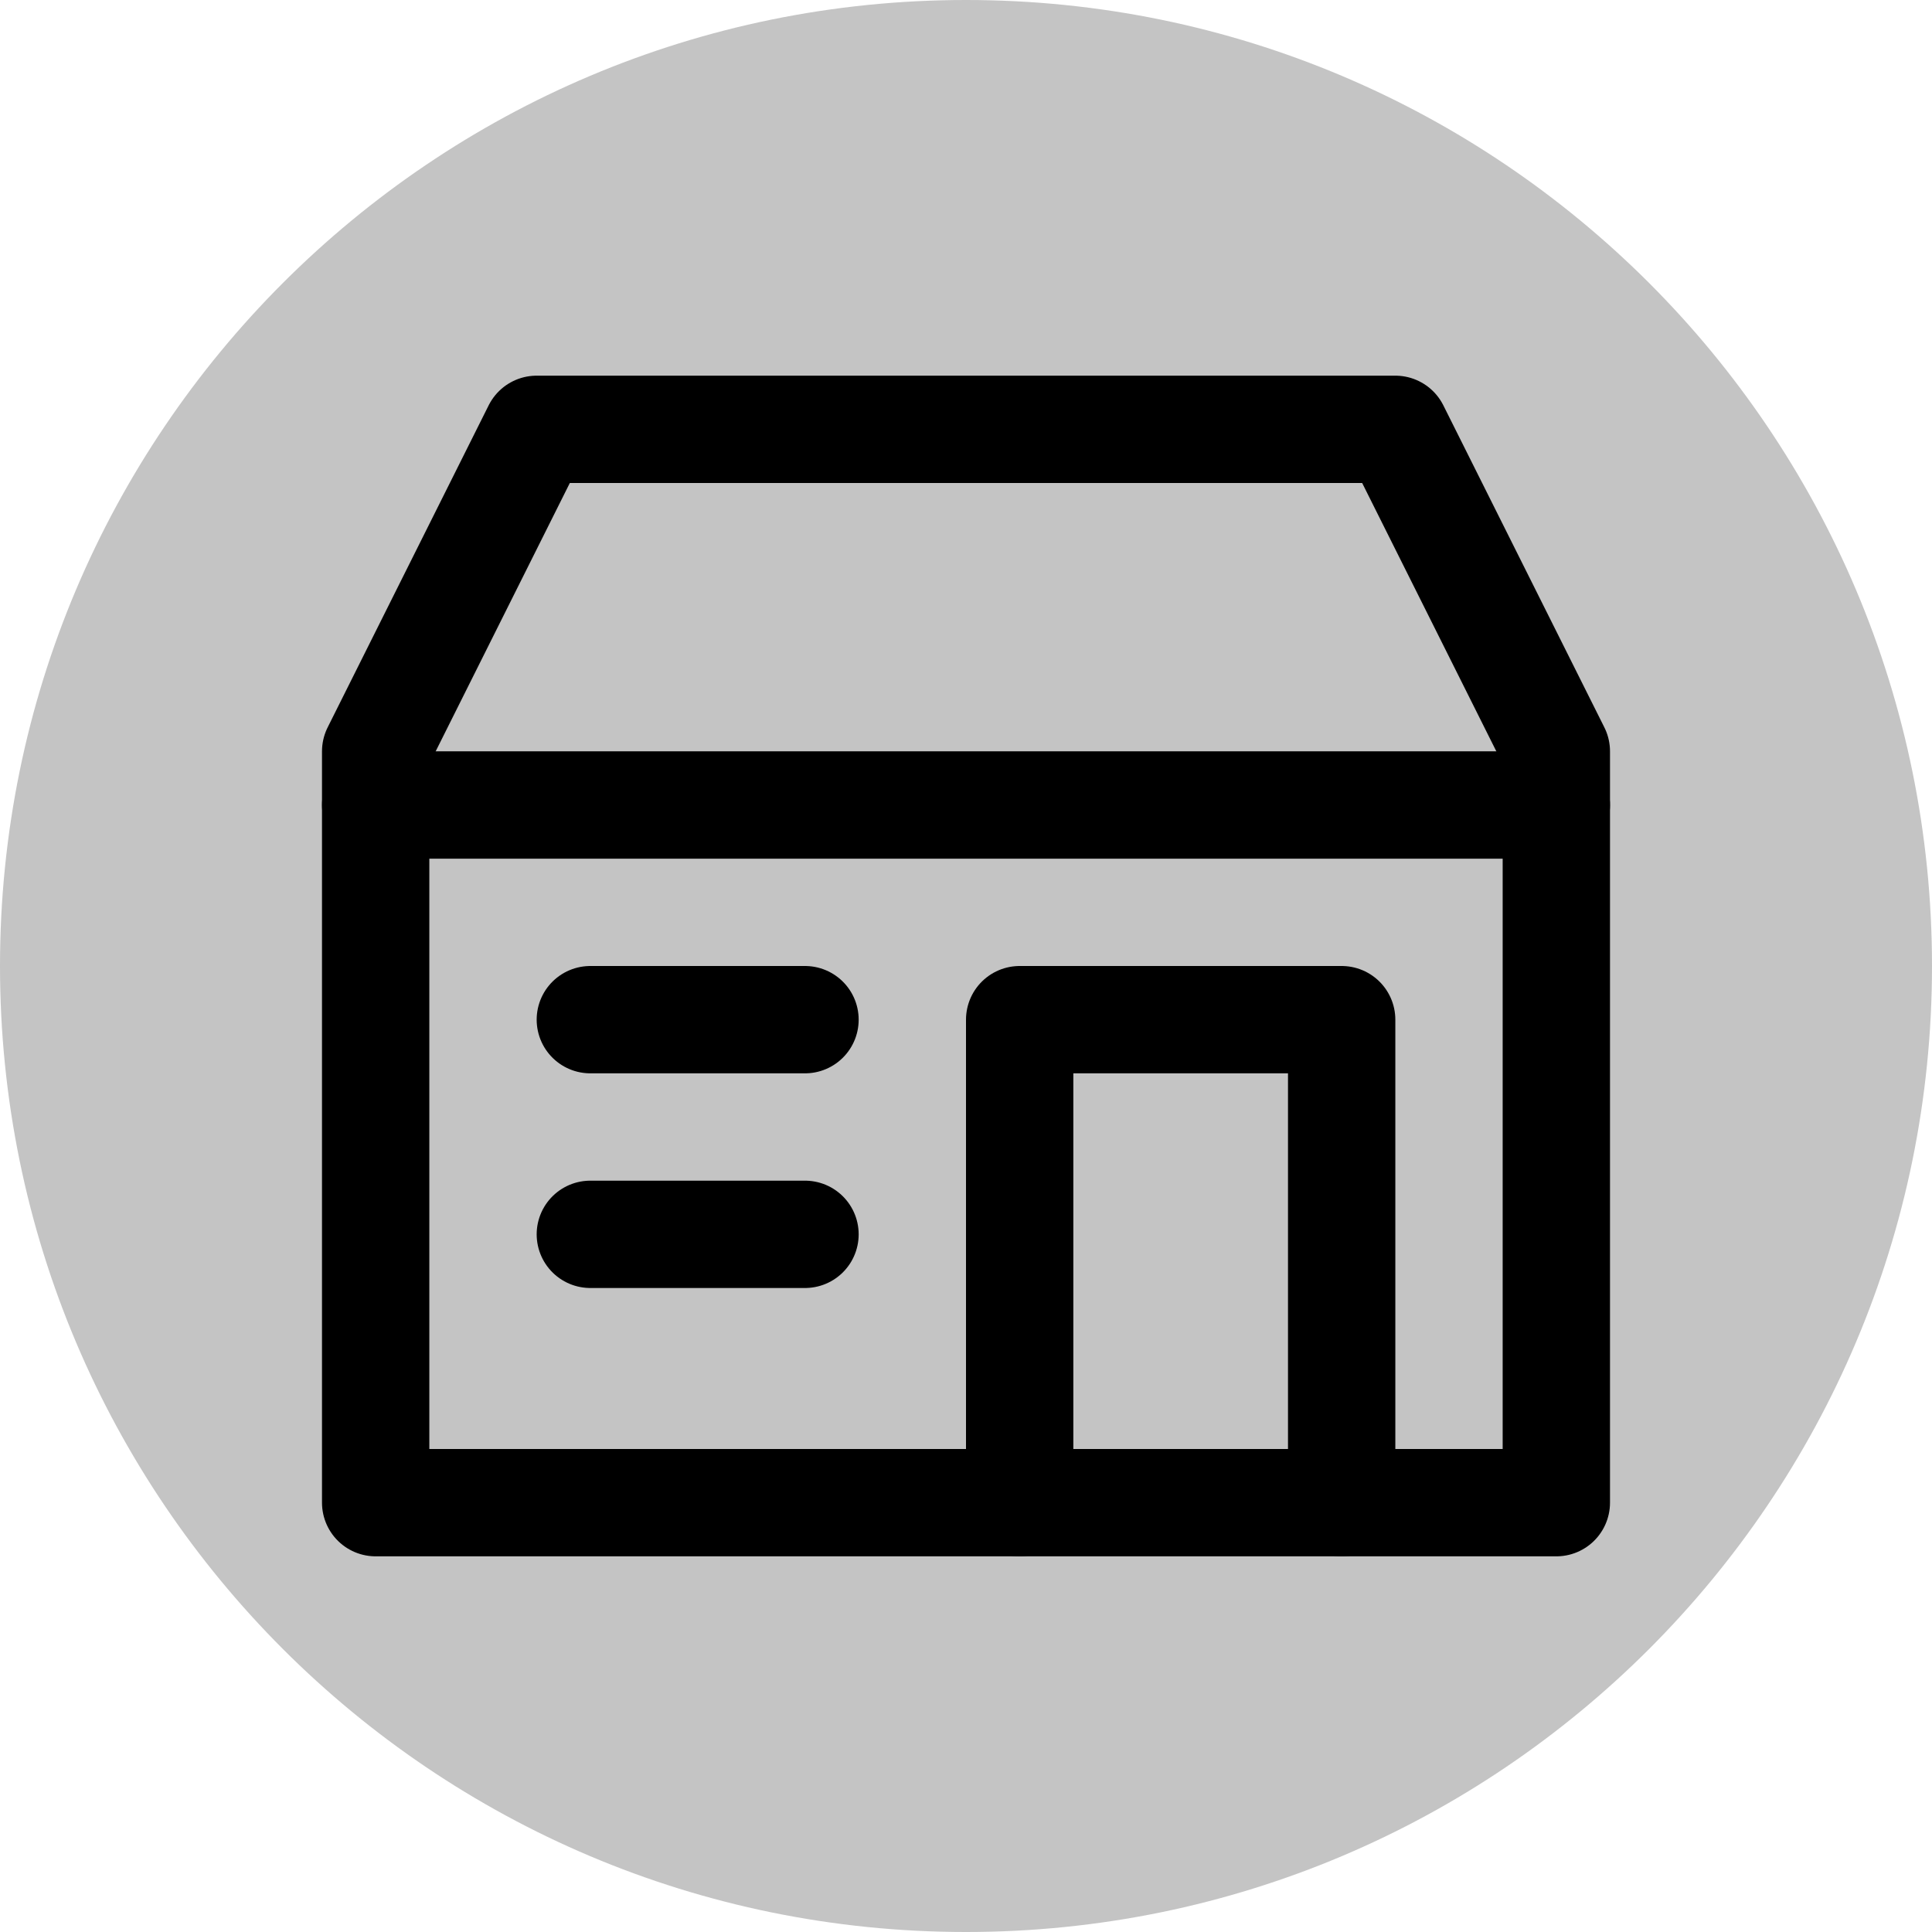
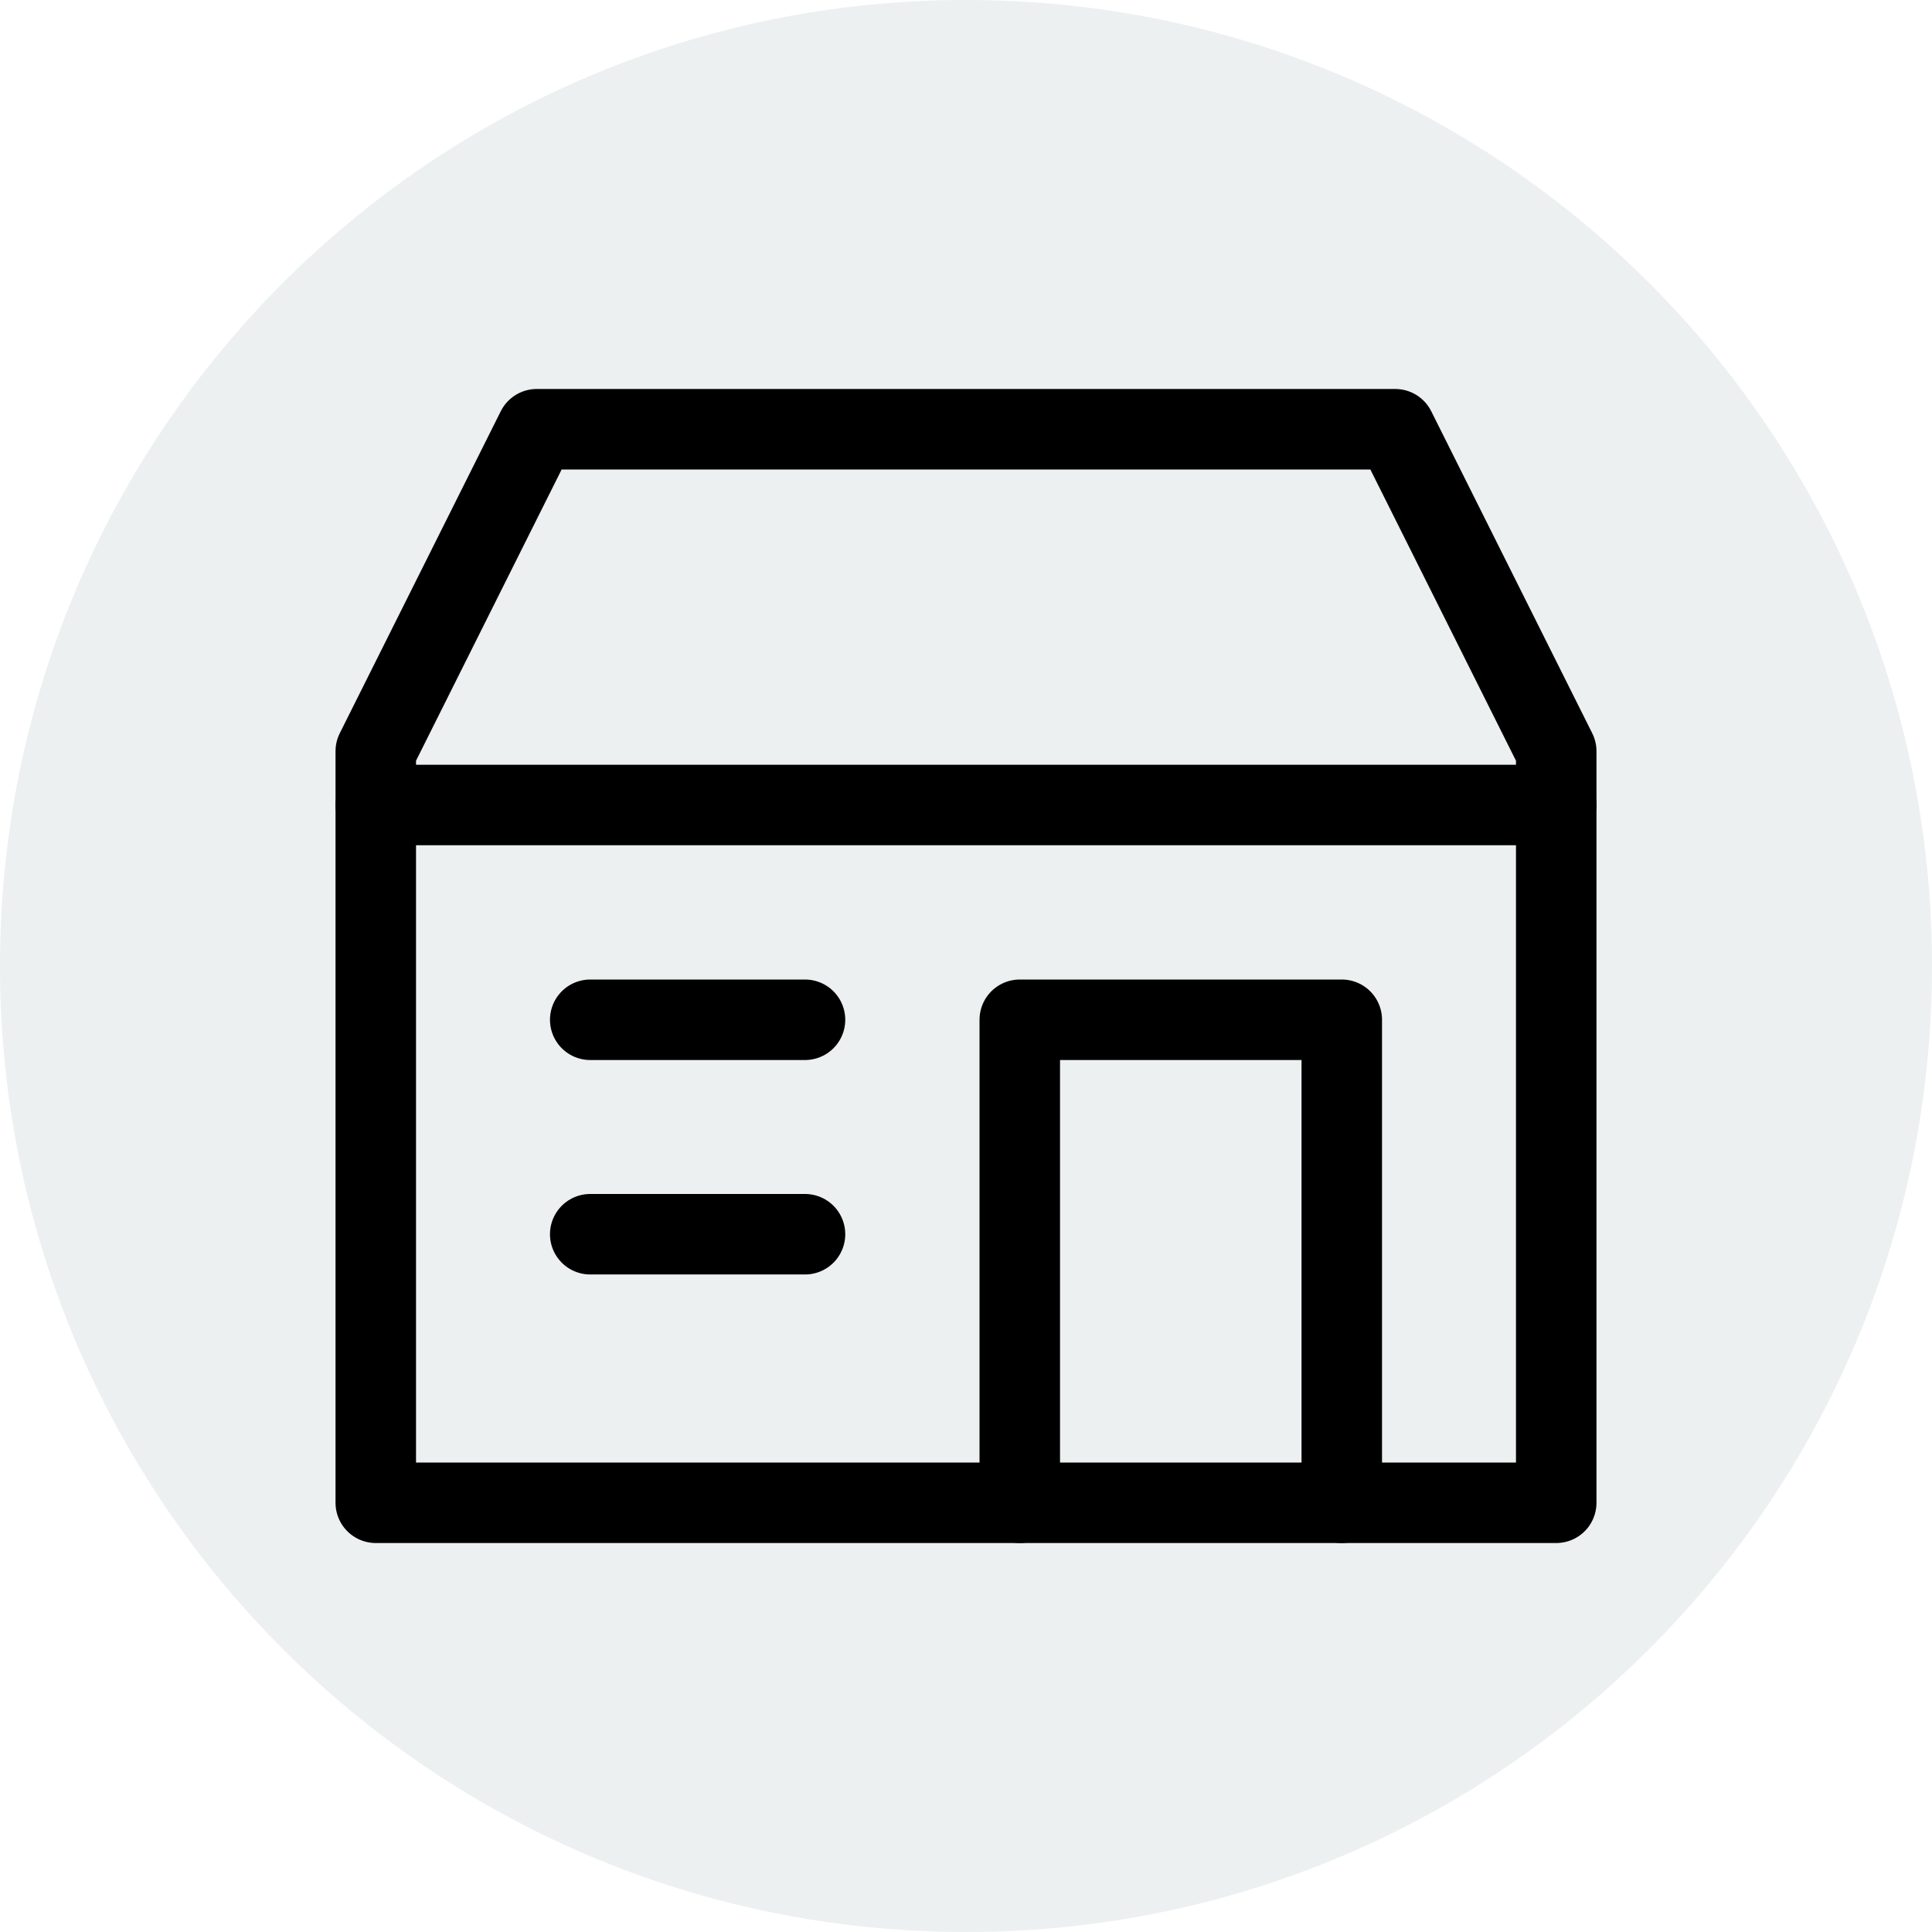
- <svg xmlns="http://www.w3.org/2000/svg" width="36pt" height="36pt" viewBox="0 0 36 36" version="1.1">
-   <g id="surface111">
-     <path style=" stroke:none;fill-rule:nonzero;fill:rgb(76.863%,76.863%,76.863%);fill-opacity:1;" d="M 36 18 C 36 27.941 27.941 36 18 36 C 8.059 36 0 27.941 0 18 C 0 8.059 8.059 0 18 0 C 27.941 0 36 8.059 36 18 Z M 36 18 " />
-     <path style="fill:none;stroke-width:2;stroke-linecap:round;stroke-linejoin:round;stroke:rgb(0%,0%,0%);stroke-opacity:1;stroke-miterlimit:4;" d="M 7 15 L 29 15 " />
-     <path style="fill:none;stroke-width:2;stroke-linecap:round;stroke-linejoin:round;stroke:rgb(0%,0%,0%);stroke-opacity:1;stroke-miterlimit:4;" d="M 19 28 L 19 19 L 25 19 L 25 28 " />
-     <path style="fill:none;stroke-width:2;stroke-linecap:round;stroke-linejoin:round;stroke:rgb(0%,0%,0%);stroke-opacity:1;stroke-miterlimit:4;" d="M 15 23 L 11 23 " />
-     <path style="fill:none;stroke-width:2;stroke-linecap:round;stroke-linejoin:round;stroke:rgb(0%,0%,0%);stroke-opacity:1;stroke-miterlimit:4;" d="M 15 19 L 11 19 " />
-     <path style="fill:none;stroke-width:2;stroke-linecap:round;stroke-linejoin:round;stroke:rgb(0%,0%,0%);stroke-opacity:1;stroke-miterlimit:4;" d="M 29 28 L 29 14 L 26 8 L 10 8 L 7 14 L 7 28 Z M 29 28 " />
+ <svg xmlns="http://www.w3.org/2000/svg" width="24pt" height="24pt" viewBox="0 0 24 24" version="1.1">
+   <defs>
+     <clipPath id="clip1">
+       <path d="M 12 12 L 18 12 L 18 19.332 L 12 19.332 Z M 12 12 " />
+     </clipPath>
+     <clipPath id="clip2">
+       <path d="M 4 4.668 L 20 4.668 L 20 19.332 L 4 19.332 Z M 4 4.668 " />
+     </clipPath>
+   </defs>
+   <g id="surface1">
+     <path style=" stroke:none;fill-rule:nonzero;fill:rgb(92.549%,94.118%,94.51%);fill-opacity:1;" d="M 24 12 C 24 18.629 18.629 24 12 24 C 5.371 24 0 18.629 0 12 C 0 5.371 5.371 0 12 0 C 18.629 0 24 5.371 24 12 Z M 24 12 " />
+     <path style="fill:none;stroke-width:1;stroke-linecap:round;stroke-linejoin:round;stroke:rgb(0%,0%,0%);stroke-opacity:1;stroke-miterlimit:4;" d="M 4.668 10 L 19.332 10 " />
+     <g clip-path="url(#clip1)" clip-rule="nonzero">
+       <path style="fill:none;stroke-width:1;stroke-linecap:round;stroke-linejoin:round;stroke:rgb(0%,0%,0%);stroke-opacity:1;stroke-miterlimit:4;" d="M 12.668 18.668 L 12.668 12.668 L 16.668 12.668 L 16.668 18.668 " />
+     </g>
+     <path style="fill:none;stroke-width:1;stroke-linecap:round;stroke-linejoin:round;stroke:rgb(0%,0%,0%);stroke-opacity:1;stroke-miterlimit:4;" d="M 10 15.332 L 7.332 15.332 " />
+     <path style="fill:none;stroke-width:1;stroke-linecap:round;stroke-linejoin:round;stroke:rgb(0%,0%,0%);stroke-opacity:1;stroke-miterlimit:4;" d="M 10 12.668 L 7.332 12.668 " />
+     <g clip-path="url(#clip2)" clip-rule="nonzero">
+       <path style="fill:none;stroke-width:1;stroke-linecap:round;stroke-linejoin:round;stroke:rgb(0%,0%,0%);stroke-opacity:1;stroke-miterlimit:4;" d="M 19.332 18.668 L 19.332 9.332 L 17.332 5.332 L 6.668 5.332 L 4.668 9.332 L 4.668 18.668 Z M 19.332 18.668 " />
+     </g>
  </g>
</svg>
